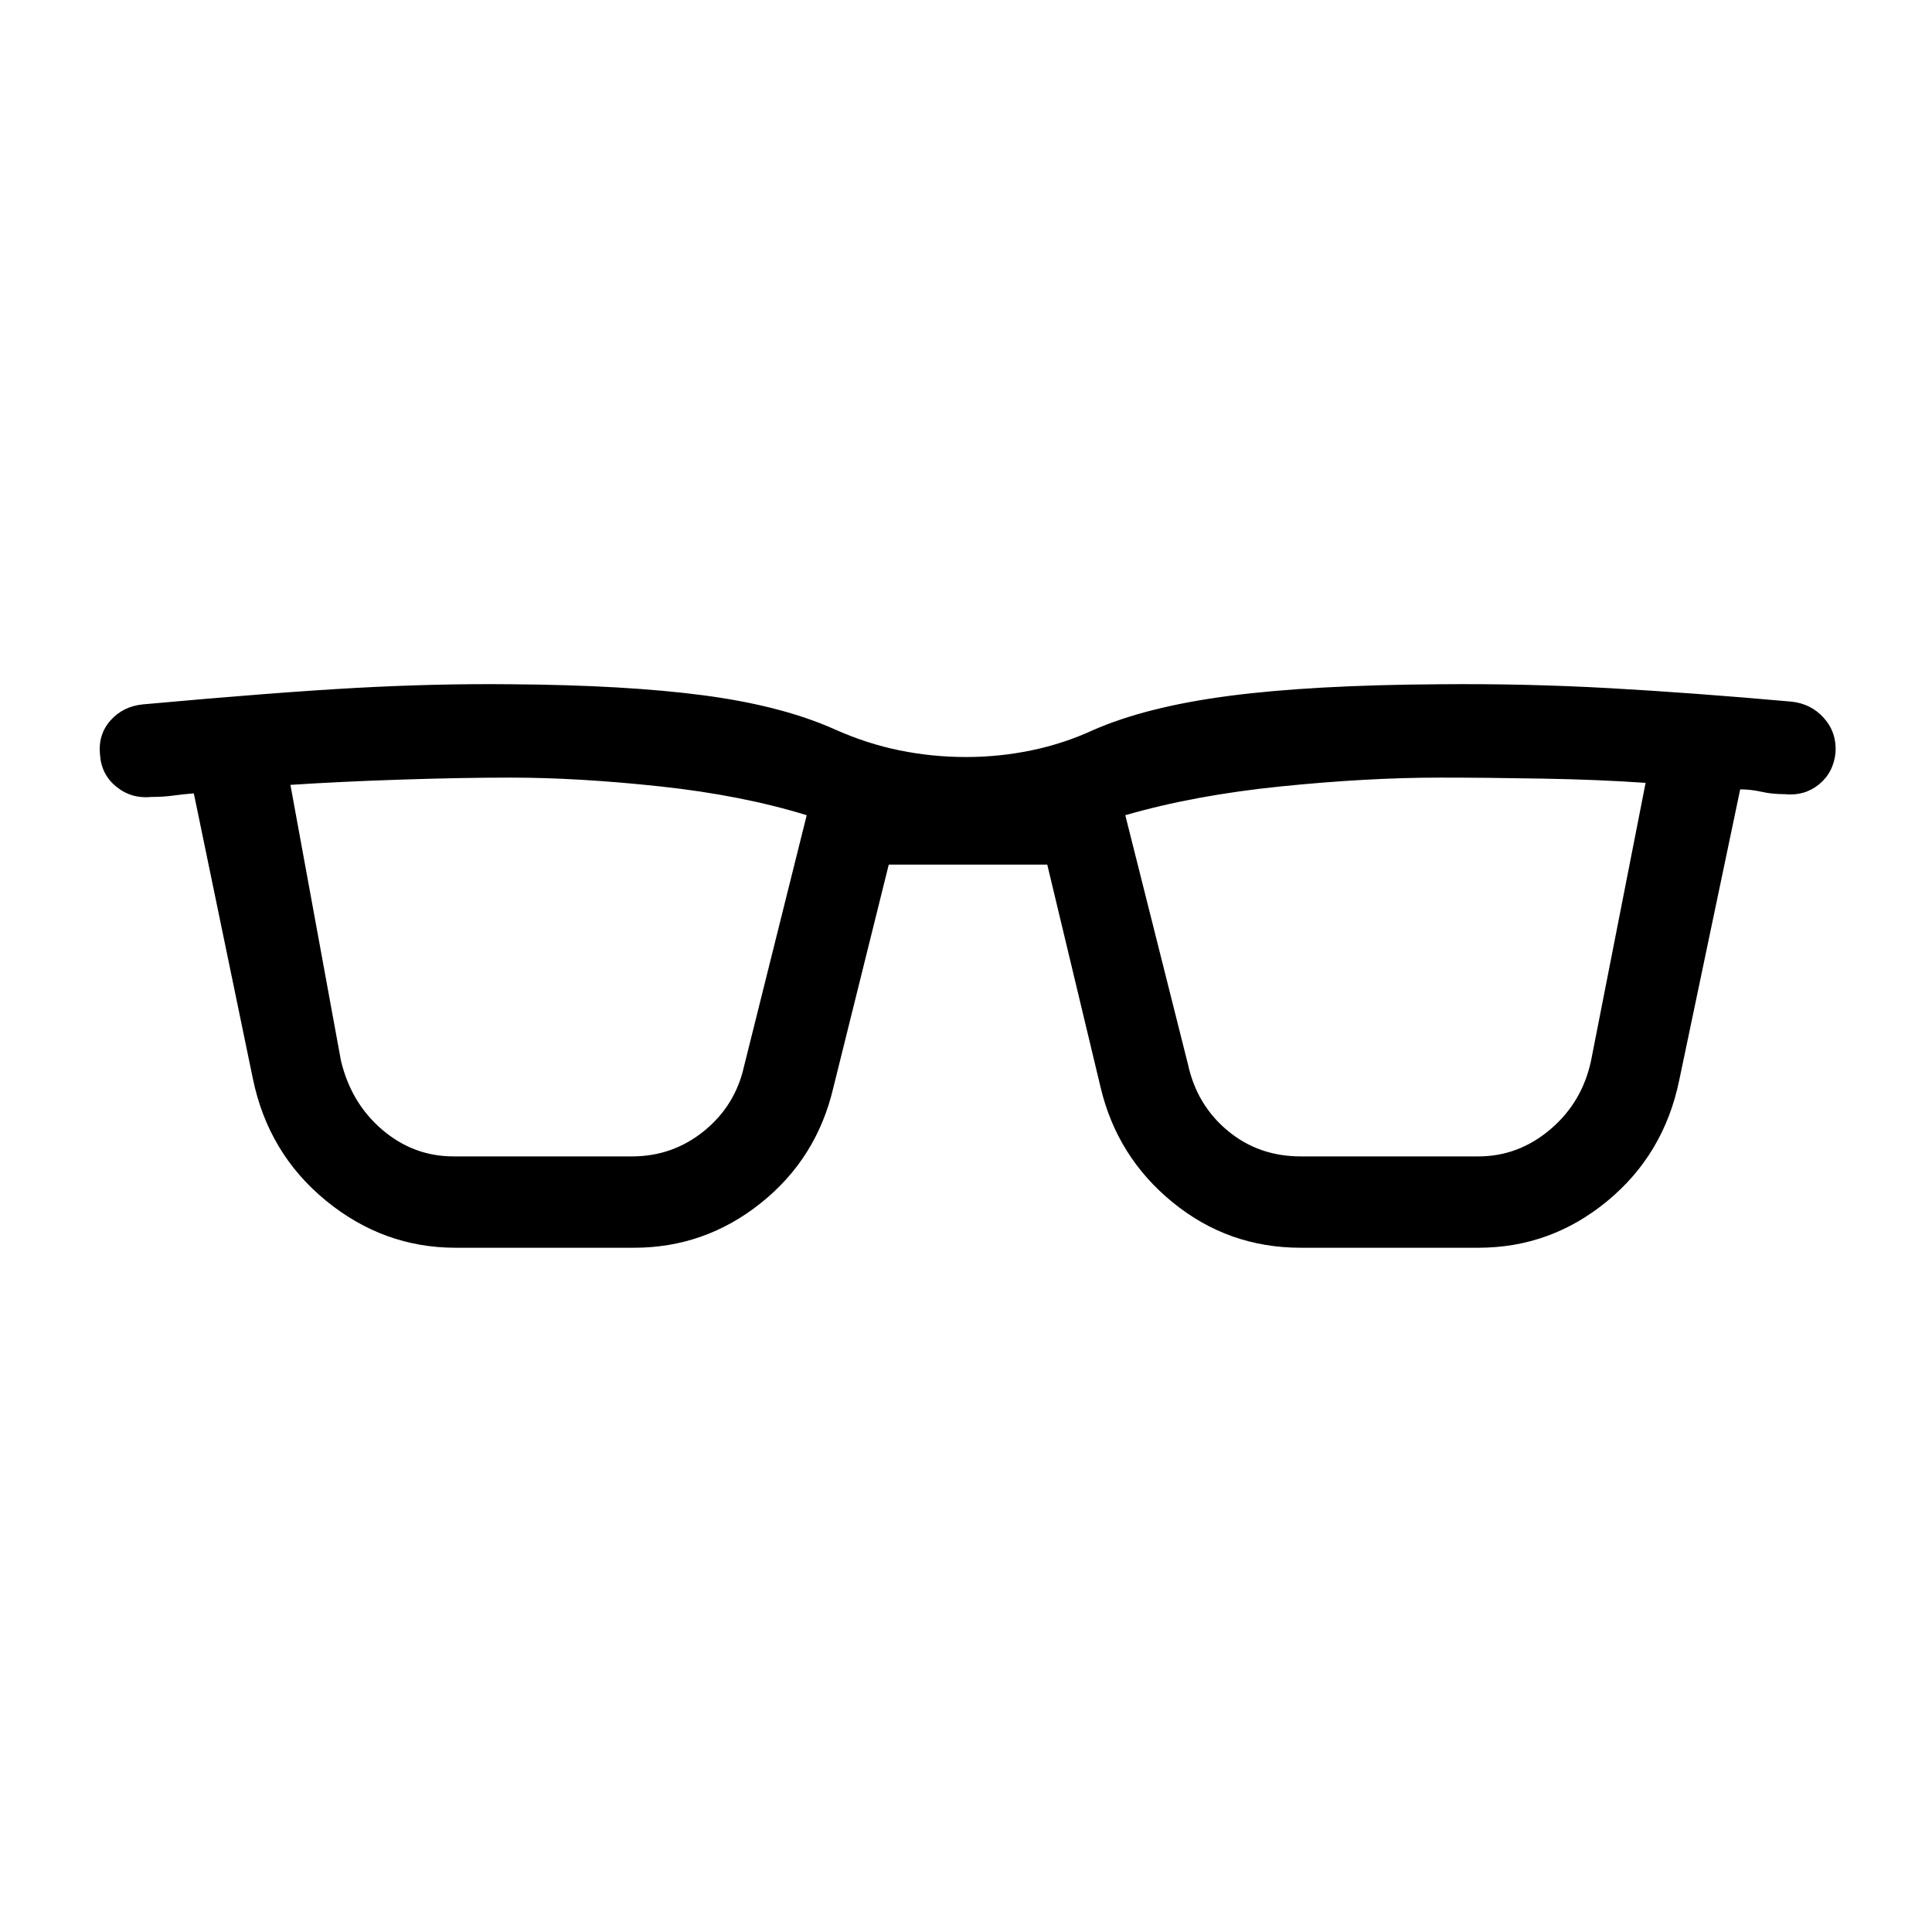
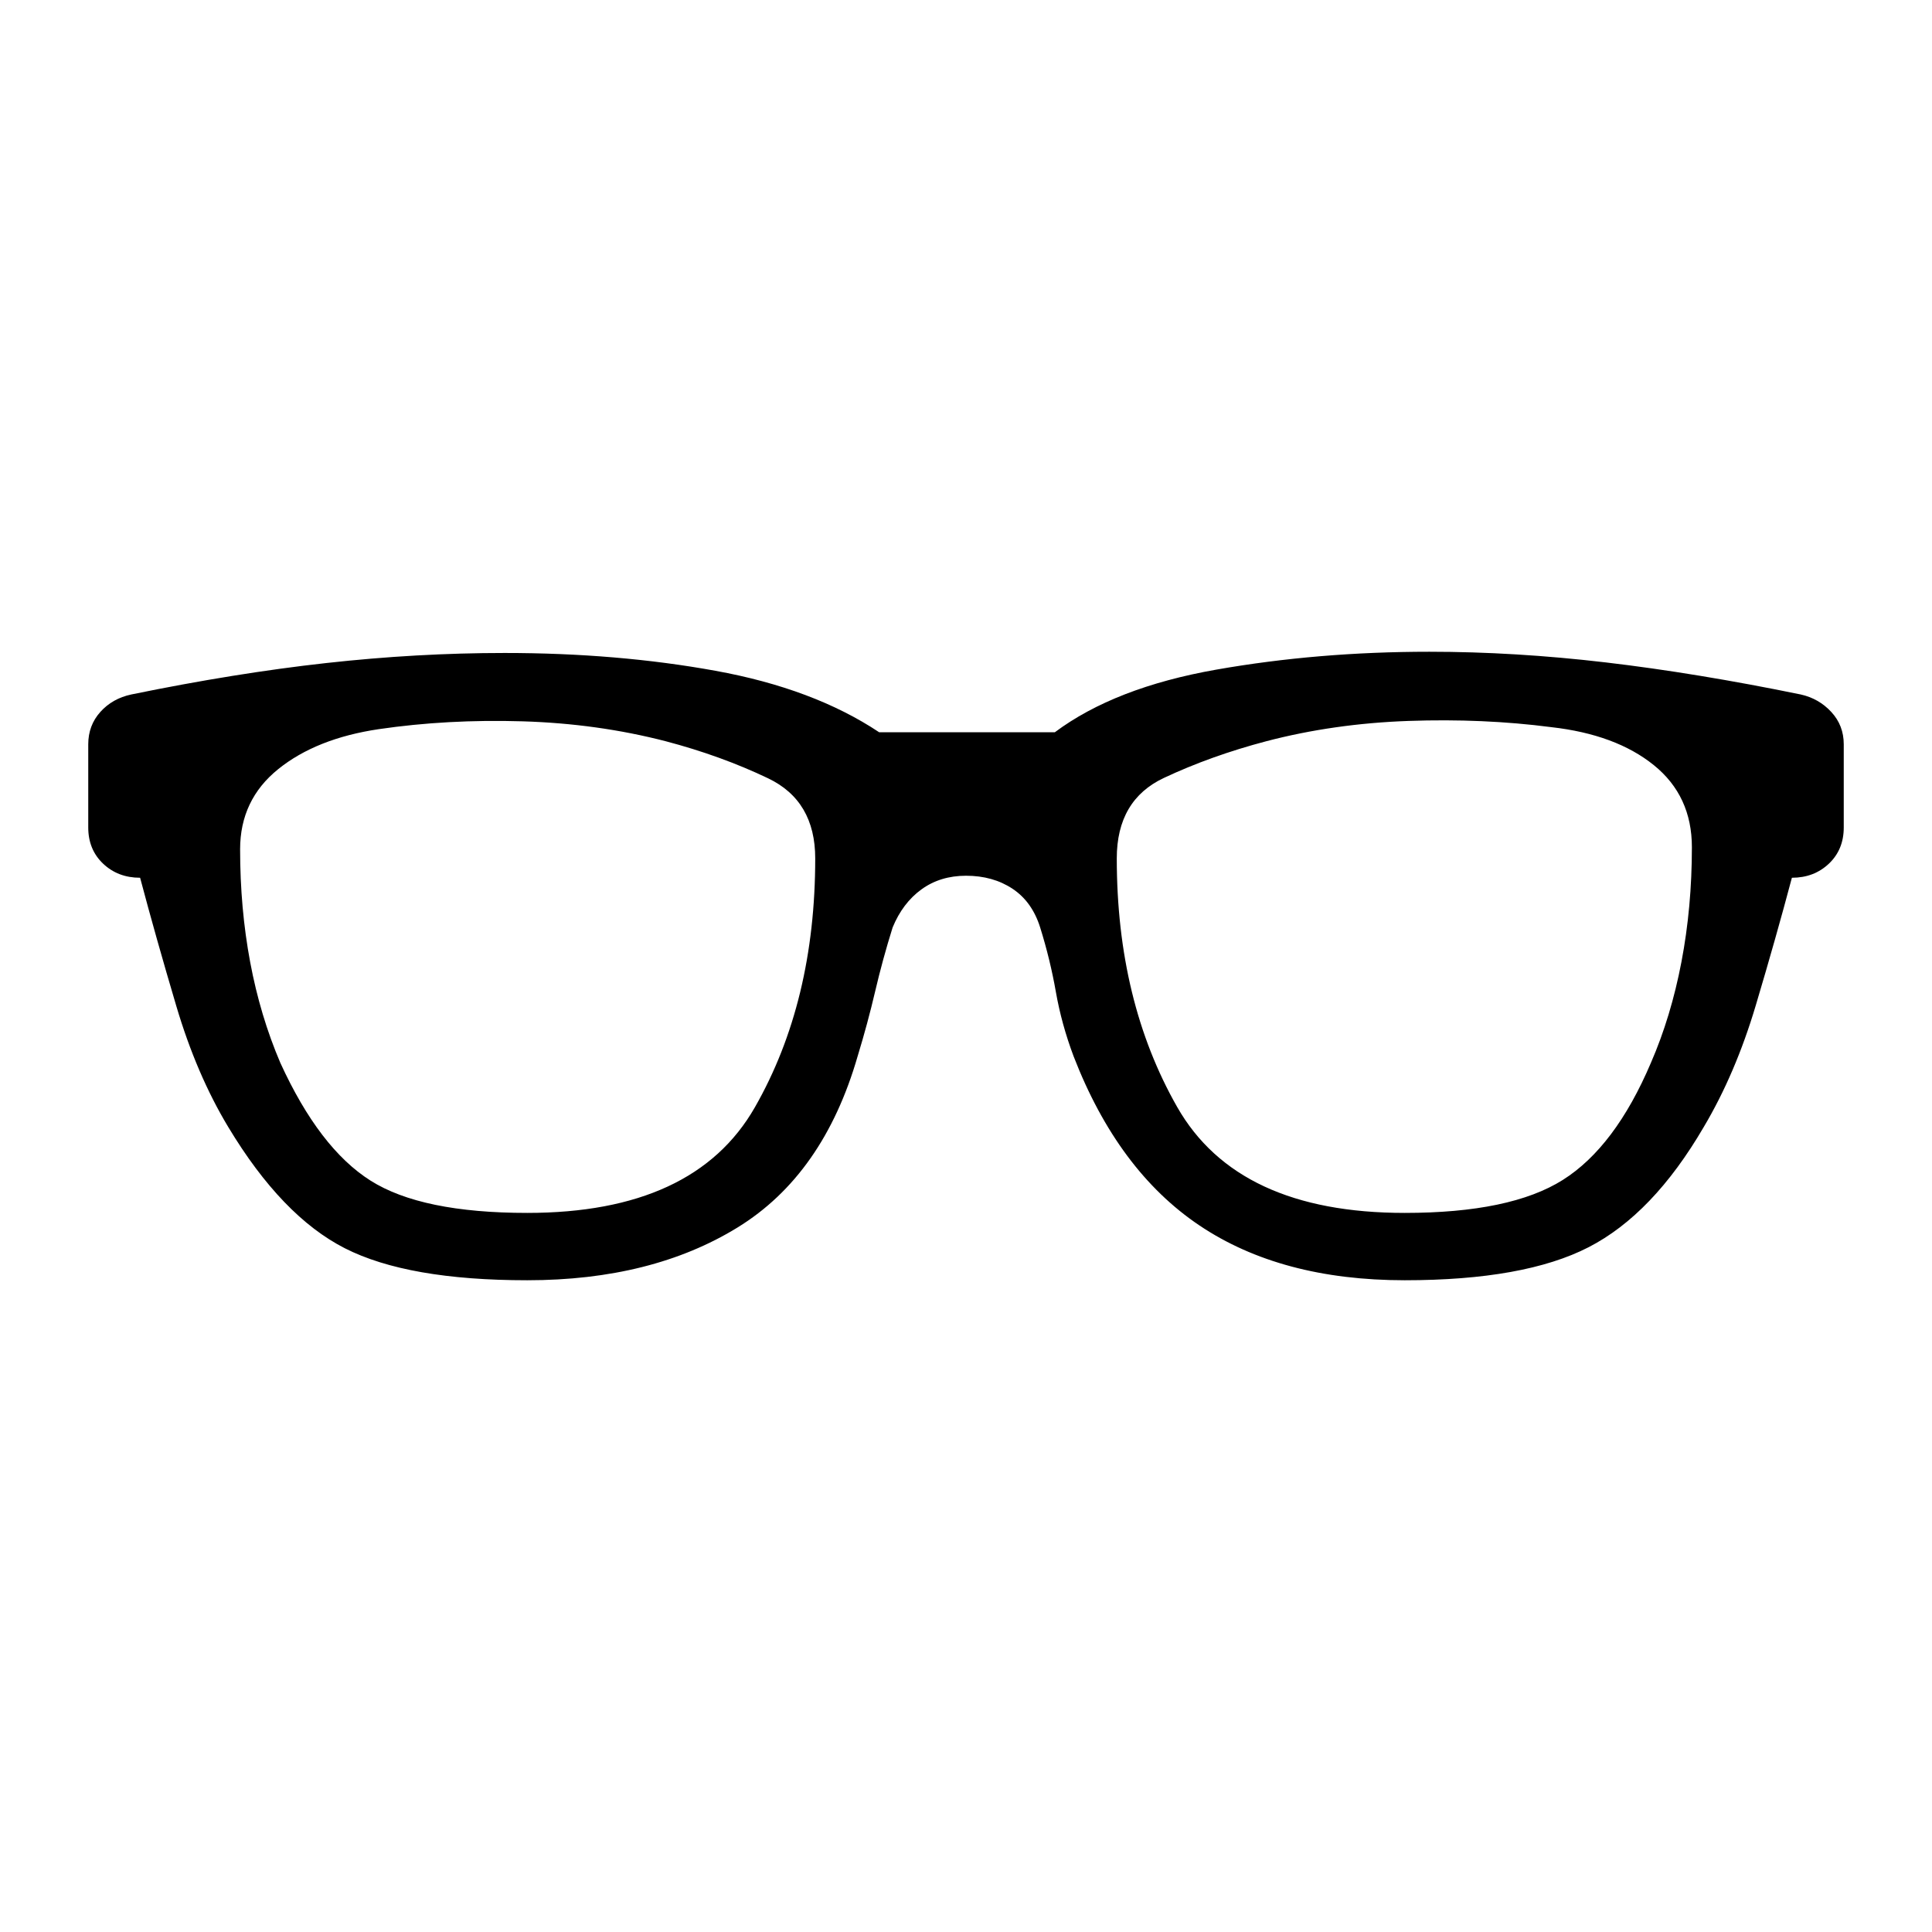
<svg xmlns="http://www.w3.org/2000/svg" viewBox="0 -960 960 960">
-   <path d="M226.39-340q-35.93 0-64.54-23.5-28.62-23.5-36.23-60.65L96.31-565.77q-5.31.39-10.23 1.08-4.92.69-10.85.69-9.92 1-17.42-5.08-7.5-6.07-8.12-16-1-9.92 5.2-16.92 6.19-7 16.11-8 65.92-6 106-8.19 40.08-2.19 76.54-1.81 57.31.39 96.04 5.5 38.73 5.12 64.96 16.81 16.15 7.23 32.42 10.54 16.27 3.31 33.04 3.31 16.54 0 32.5-3.31t30.35-9.93q26.46-11.69 67.69-17.11T715.46-620q42.31-.38 83.81 1.92 41.5 2.31 90.73 6.7 9.92 1 16.31 8.19 6.38 7.19 5.76 17.11-1 9.93-8.19 15.81-7.19 5.89-17.11 4.89-6.31 0-11.54-1.2-5.23-1.19-10.54-1.19l-30.31 144.62q-7.61 36.76-35.73 59.96Q770.54-340 734.61-340h-88.3q-35.93 0-63.54-22.5-27.62-22.5-35.85-57.04l-26.54-110.84h-78.76l-27.54 110.84q-8.23 35.15-36.04 57.35Q350.23-340 315.08-340h-88.69Zm-57-93.08q5 21.16 20.53 34.43 15.54 13.26 35.47 13.26h88.69q20.15 0 35.69-12.57 15.54-12.58 19.92-32.12l31.16-124.84q-32.16-9.93-72.77-14.31-40.62-4.38-74.54-4.38-24.46 0-54.62 1-30.15 1-54.61 2.61l25.08 136.92Zm420.92 2q4.38 20.16 19.73 32.93 15.34 12.76 36.27 12.76h88.3q19.93 0 35.77-13.46 15.85-13.46 20.23-34.23L817.69-571q-22.84-1.61-51.11-2.11-28.27-.5-51.12-.5-35.92 0-79.04 4.38-43.11 4.38-77.27 14.31l31.16 123.84Z" />
+   <path d="M262-323.85q-59.46 0-90.69-15.92-31.23-15.92-57.85-60.15-15.77-26.16-25.88-60.27-10.12-34.12-17.96-63.66-11 0-18.39-7-7.38-7-7.38-18v-41.3q0-9.39 6-16.08 6-6.69 15.38-8.69 51.77-10.62 96.89-15.62 45.11-5 88.65-5 56 0 104.73 8.85 48.73 8.84 81.35 30.54h87.3q29.77-22.23 80.24-31.12 50.46-8.88 105.84-8.88 42.54 0 87.65 5.3 45.12 5.31 96.89 15.93 9 2 15.19 8.69 6.19 6.69 6.19 16.08v41.3q0 11-7.38 18-7.39 7-18.39 7-7.84 29.54-17.96 63.47-10.11 33.92-25.88 60.46-25.23 43.23-57.16 59.65-31.92 16.42-91.38 16.42-61.46 0-102-27.23t-62.54-84.07q-6-16-8.81-32-2.8-16-7.8-32-4-12.77-13.73-19.23-9.74-6.47-23.12-6.47-12.77 0-22.12 6.77-9.34 6.77-14.34 18.93-5 16-8.69 31.8-3.7 15.81-8.7 32.2-17 58.84-59.65 85.07-42.65 26.23-104.5 26.23Zm0-33.46q83.08 0 113.08-52.46t30-123.69q0-28.62-23.43-39.81-23.42-11.19-50.88-18.42-33.92-8.77-71.15-9.89-37.24-1.11-71.39 3.89-31.08 4.61-50 19.88T119.31-538q0 29.38 5 56.08 5 26.69 15 50.07 19.38 42.39 44.77 58.47 25.38 16.07 77.92 16.07Zm436 0q52.54 0 78.54-16.38 26-16.39 43.77-58.16 10-23 15.19-50.19 5.19-27.19 5.19-56.96 0-25.54-18.92-40.81-18.92-15.27-51-18.88-33.77-4.39-70.89-3.08-37.11 1.31-70.65 10.08-27.46 7.23-50.88 18.23-23.43 11-23.43 40 0 70.84 30 123.5 30 52.65 113.08 52.65Z" />
</svg>
